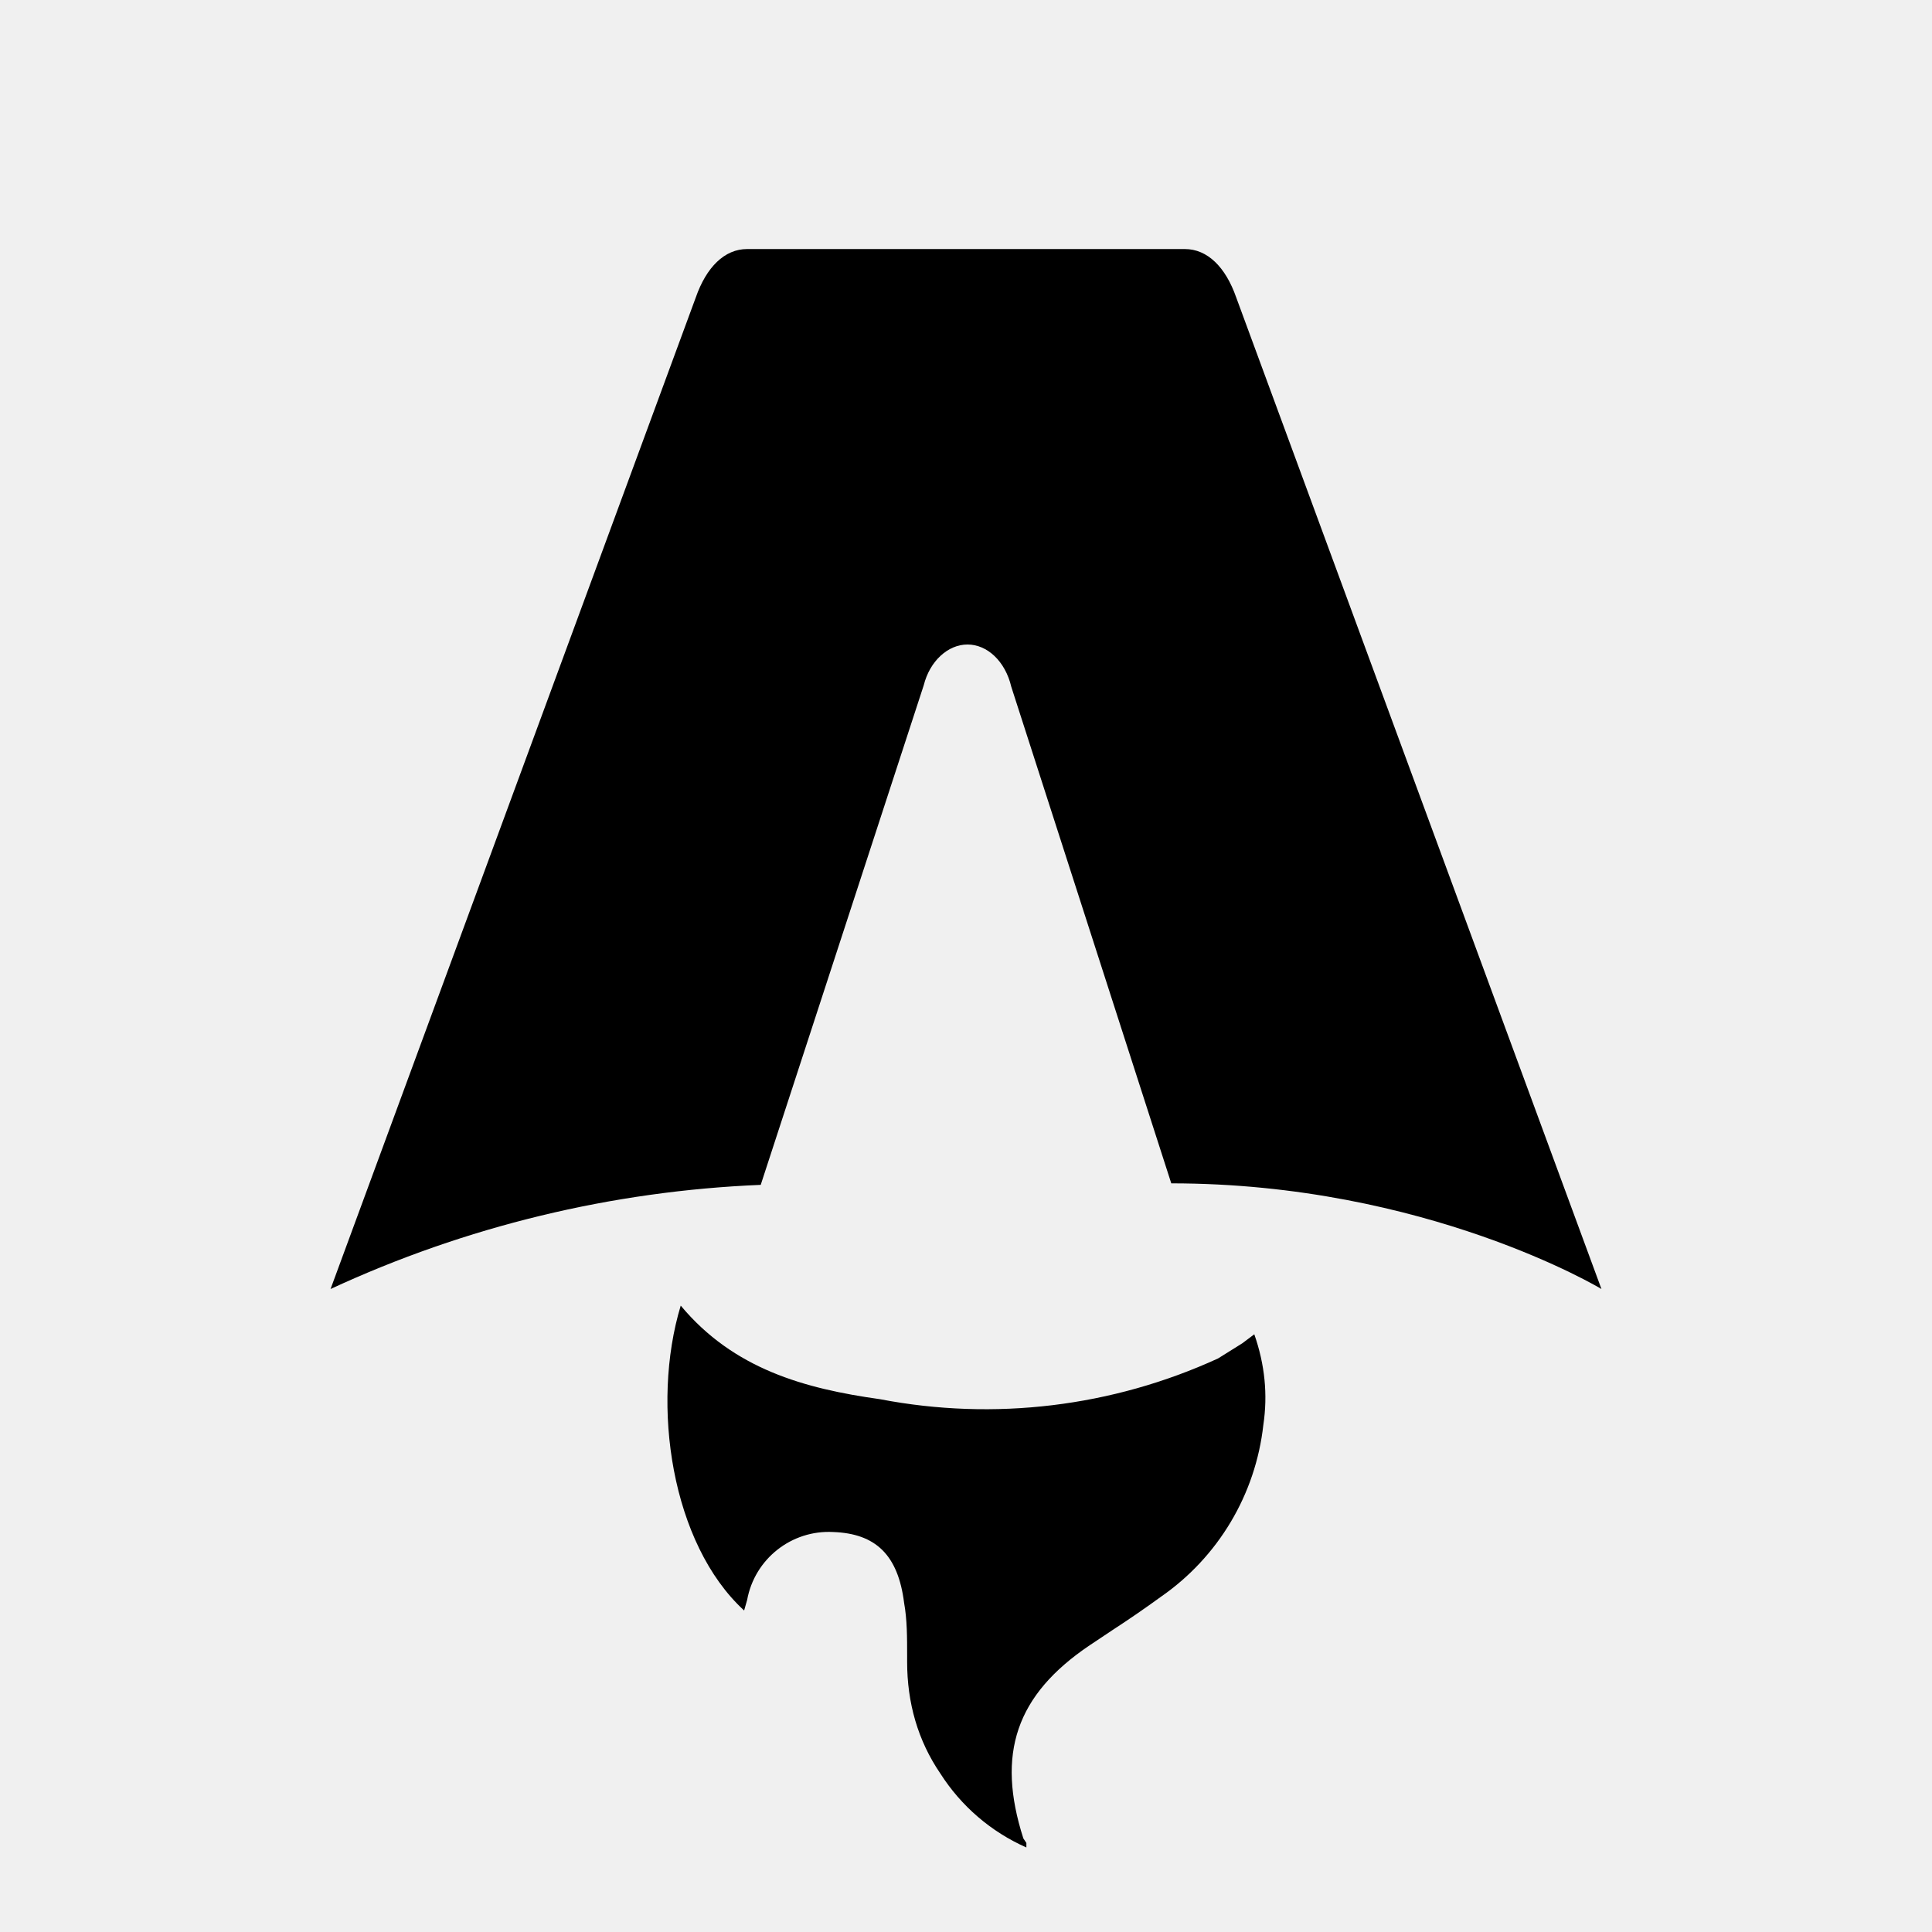
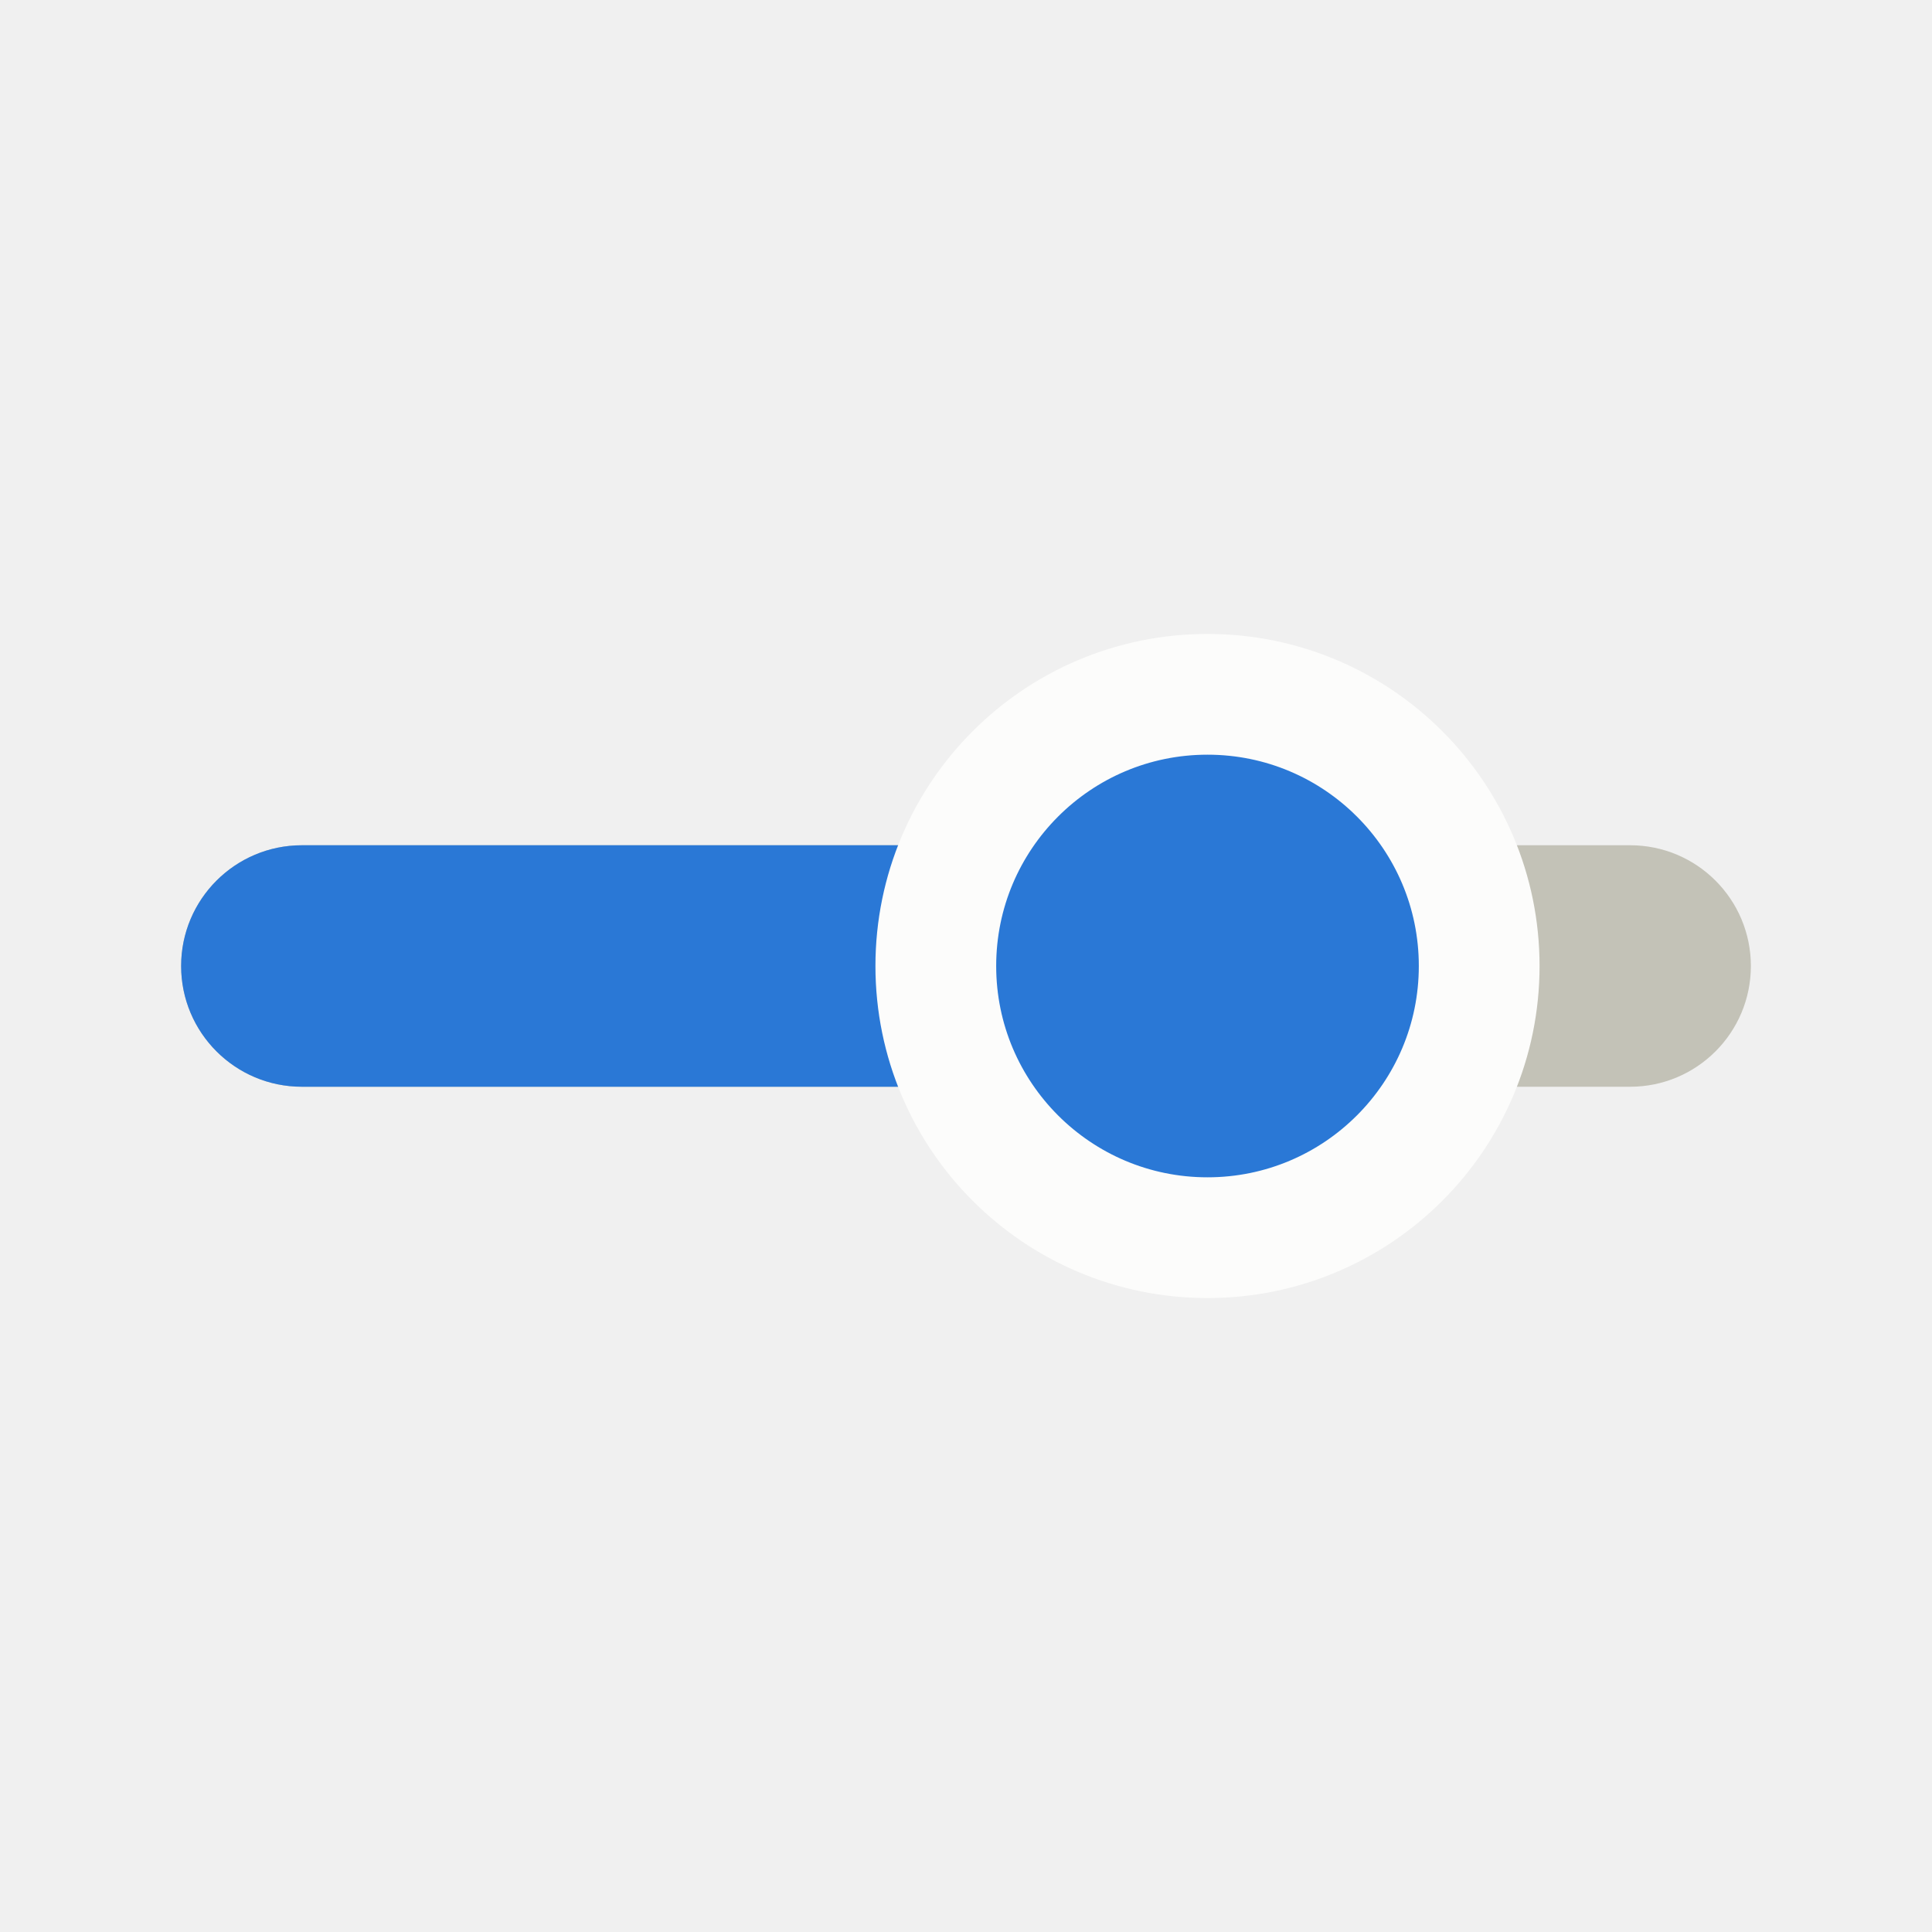
- <svg xmlns="http://www.w3.org/2000/svg" fill="none" viewBox="0 0 128 128">
-   <path d="M50.4 78.5a75.1 75.1 0 0 0-28.5 6.9l24.2-65.7c.7-2 1.9-3.2 3.4-3.2h29c1.5 0 2.7 1.2 3.4 3.2l24.2 65.7s-11.6-7-28.5-7L67 45.5c-.4-1.7-1.6-2.8-2.9-2.8-1.3 0-2.5 1.1-2.9 2.7L50.4 78.5Zm-1.1 28.2Zm-4.2-20.2c-2 6.6-.6 15.8 4.2 20.2a17.5 17.5 0 0 1 .2-.7 5.5 5.5 0 0 1 5.7-4.5c2.8.1 4.3 1.5 4.7 4.7.2 1.1.2 2.3.2 3.5v.4c0 2.7.7 5.2 2.2 7.4a13 13 0 0 0 5.7 4.9v-.3l-.2-.3c-1.8-5.6-.5-9.5 4.4-12.8l1.5-1a73 73 0 0 0 3.2-2.2 16 16 0 0 0 6.8-11.4c.3-2 .1-4-.6-6l-.8.6-1.6 1a37 37 0 0 1-22.4 2.7c-5-.7-9.7-2-13.2-6.2Z" />
+ <svg xmlns="http://www.w3.org/2000/svg" viewBox="0 0 32 32">
+   <rect x="3" y="14" width="26" height="4" rx="2" class="track" />
+   <rect x="3" y="14" width="17" height="4" rx="2" class="fill" />
+   <circle cx="20" cy="16" r="4.5" class="marker" />
  <style>
-         path { fill: #000; }
+         .track { fill: #c3c2b7; }
+         .fill, .marker { fill: #2a78d6; }
+         .marker { stroke: #fcfcfb; stroke-width: 2; }
        @media (prefers-color-scheme: dark) {
-             path { fill: #FFF; }
+             .track { fill: #383835; }
+             .fill, .marker { fill: #3987e5; }
+             .marker { stroke: #1a1a19; }
        }
    </style>
</svg>
